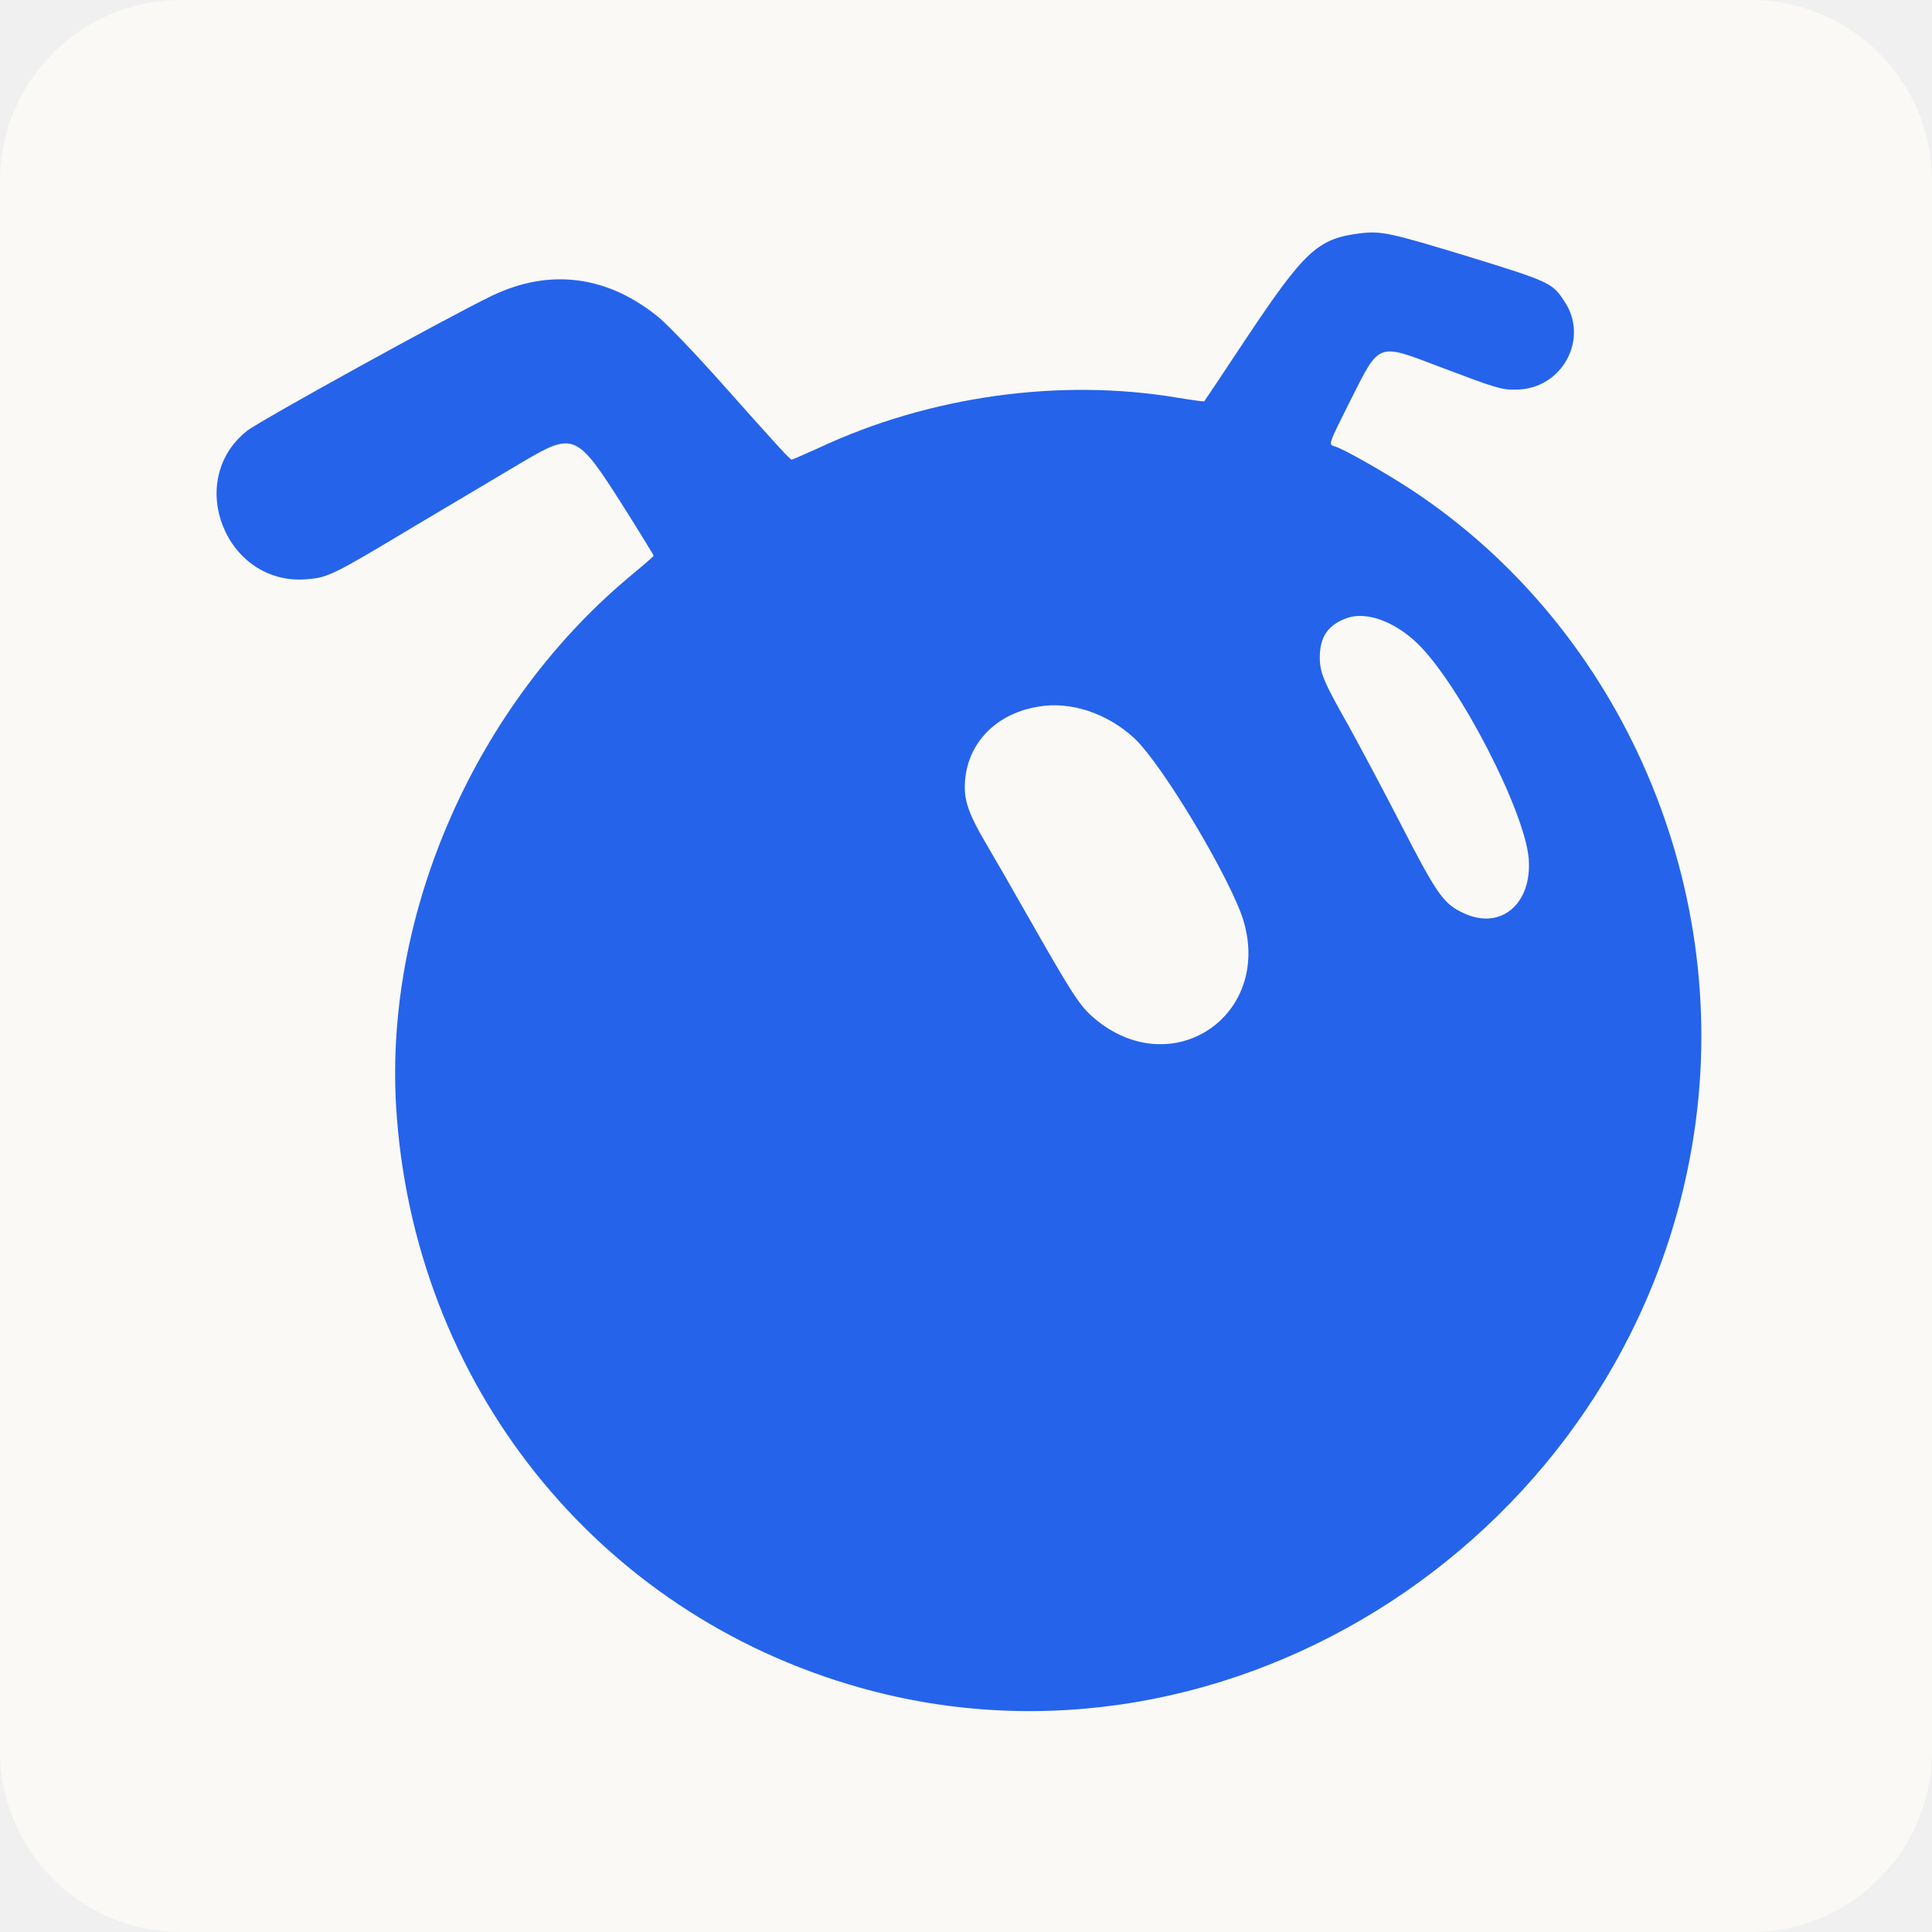
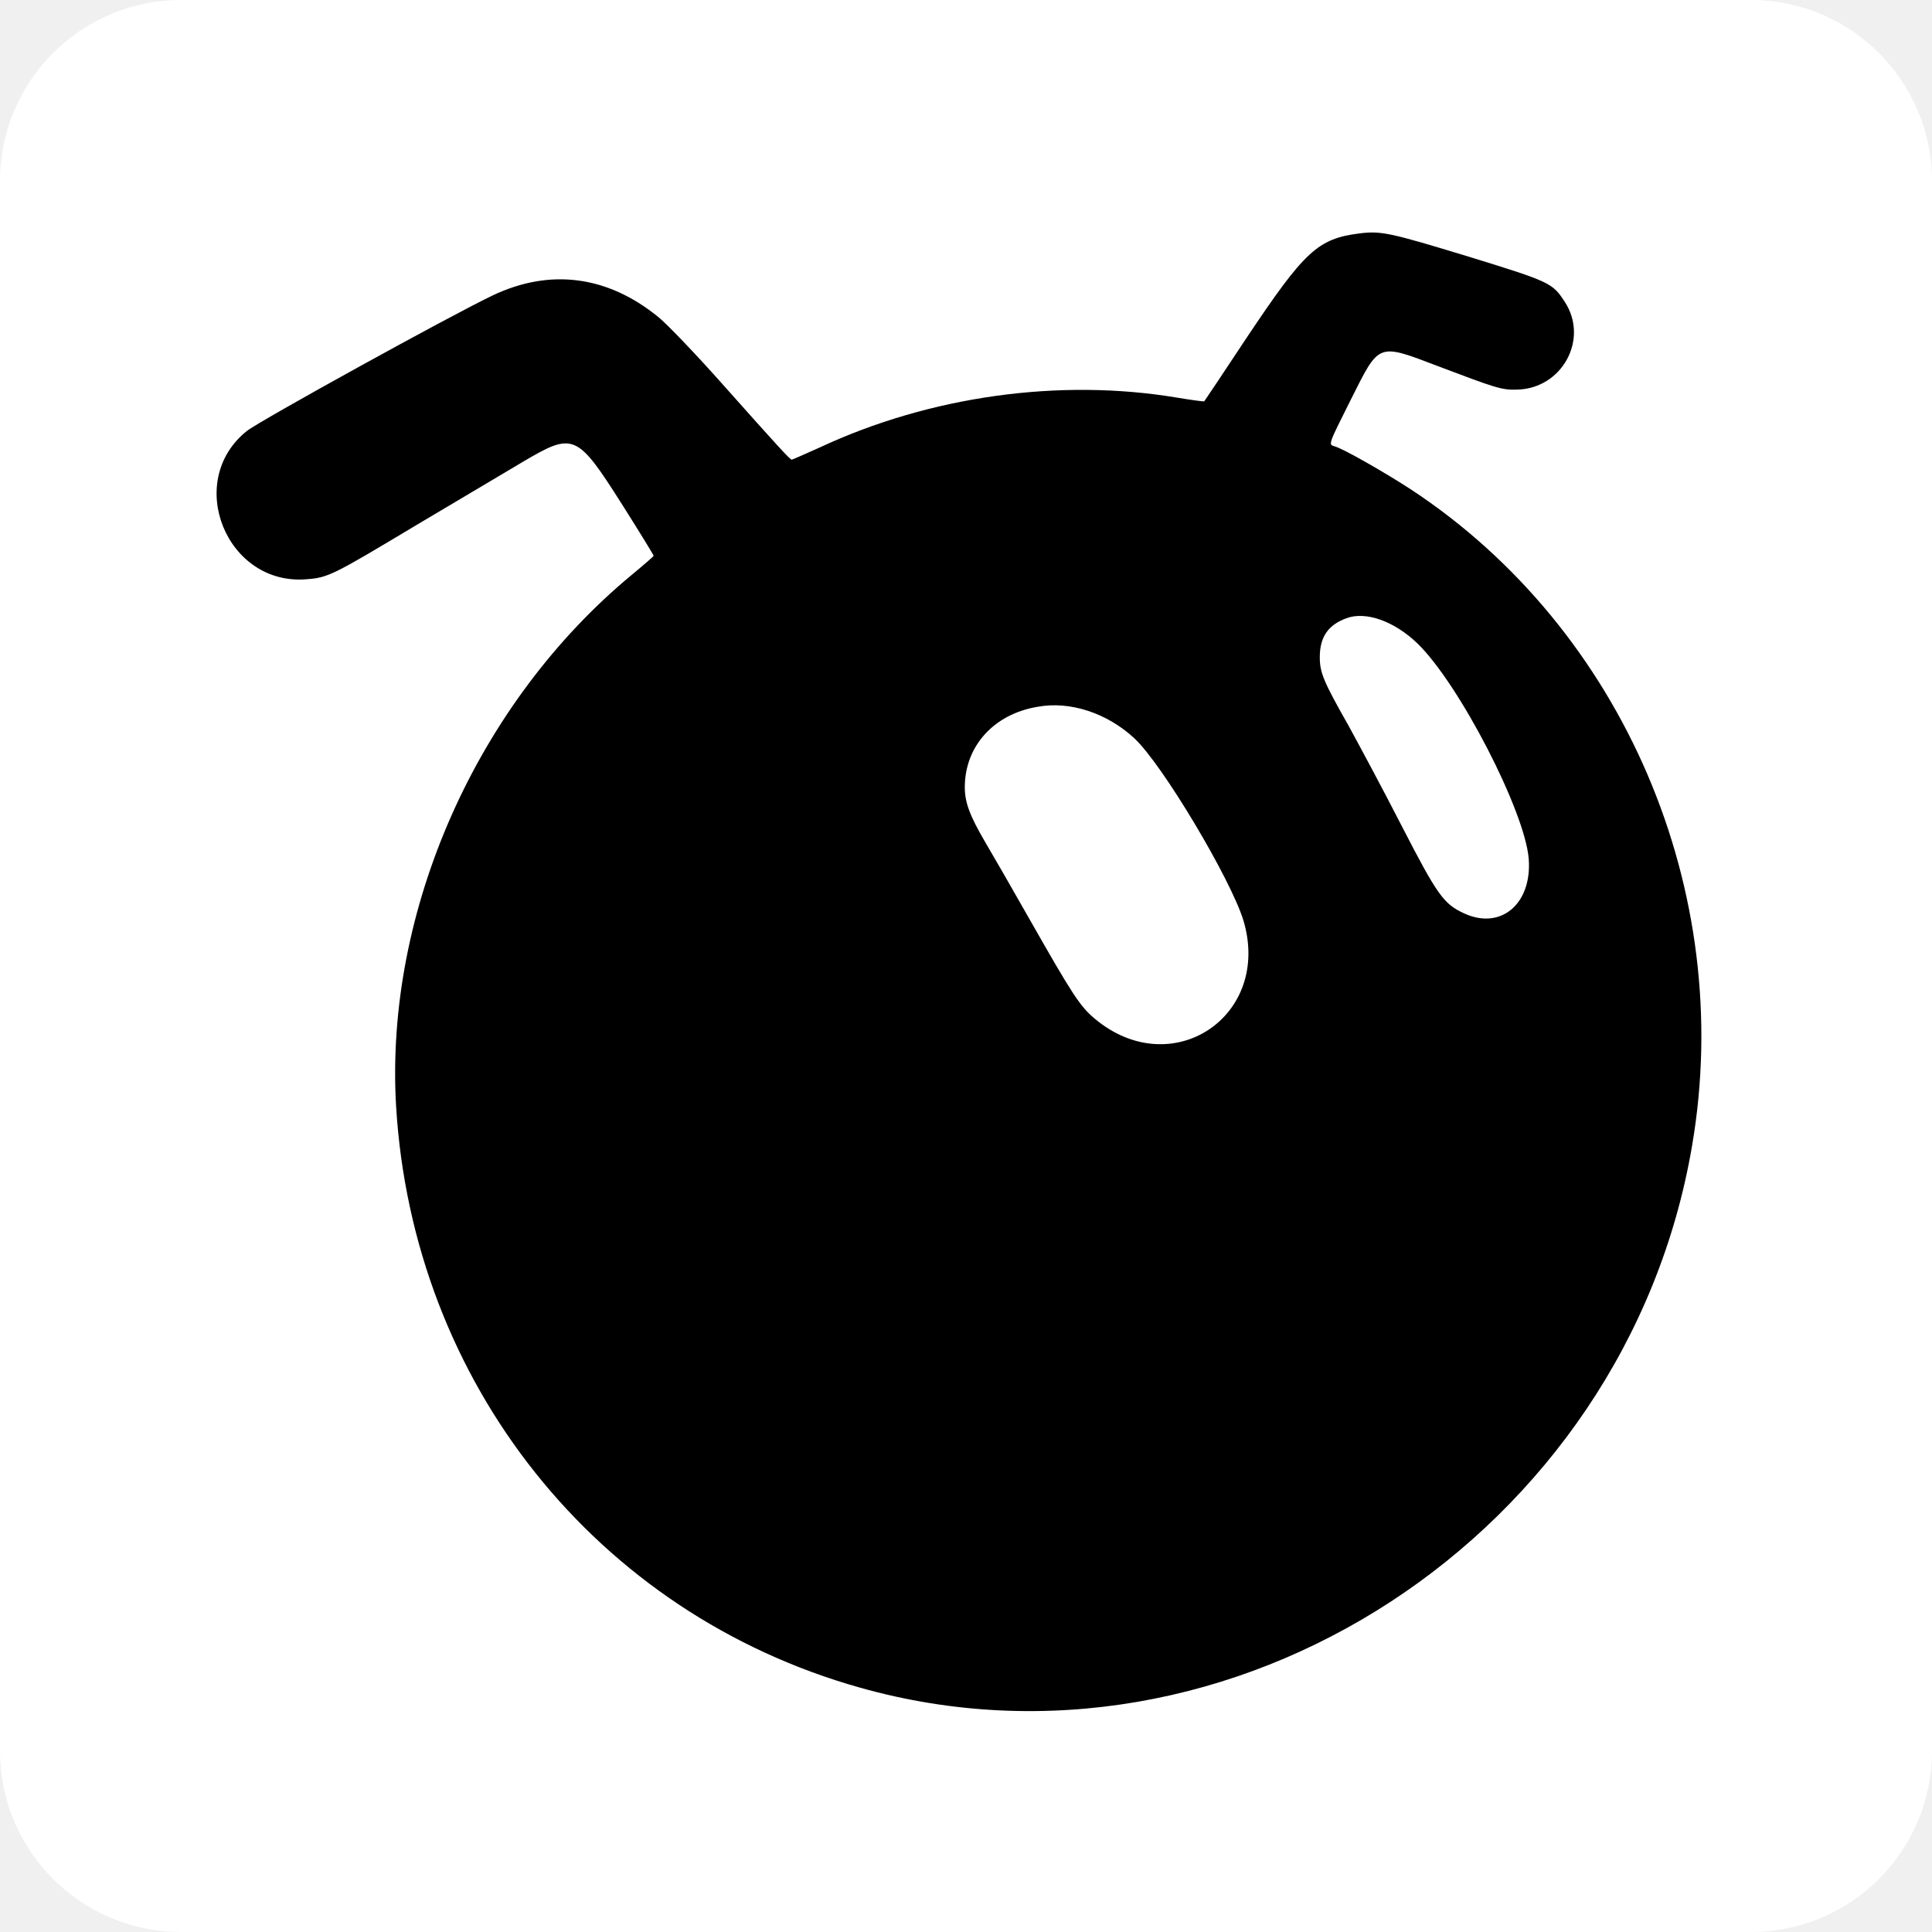
<svg xmlns="http://www.w3.org/2000/svg" viewBox="0 0 48 48">
-   <path fill="#faf9f5" d="M4.5 0H43.5A4.5 4.5 0 0 1 48 4.5V43.5A4.5 4.5 0 0 1 43.5 48H4.5A4.5 4.5 0 0 1 0 43.5V4.5A4.5 4.5 0 0 1 4.5 0Z" />
-   <path fill="#2563eb" fill-rule="evenodd" d="M 33.77 5.8 C 32.74 5.93, 32.41 6.24, 30.98 8.38 C 30.41 9.24, 29.93 9.96, 29.92 9.97 C 29.91 9.98, 29.61 9.94, 29.25 9.88 C 26.33 9.39, 23.1 9.84, 20.36 11.12 C 20 11.28, 19.69 11.42, 19.67 11.42 C 19.63 11.42, 19.37 11.14, 17.92 9.51 C 17.28 8.79, 16.57 8.05, 16.36 7.88 C 15.1 6.85, 13.67 6.66, 12.24 7.34 C 11.19 7.84, 6.44 10.46, 6.13 10.71 C 4.57 11.96, 5.63 14.57, 7.63 14.39 C 8.15 14.35, 8.27 14.29, 10.32 13.06 C 11.38 12.43, 12.58 11.72, 12.98 11.48 C 14.25 10.73, 14.33 10.76, 15.46 12.54 C 15.89 13.22, 16.24 13.79, 16.24 13.81 C 16.24 13.82, 16 14.03, 15.71 14.27 C 11.85 17.46, 9.56 22.62, 9.84 27.47 C 10.25 34.36, 14.82 40.09, 21.37 41.93 C 30.59 44.53, 40.4 38.13, 42.04 28.46 C 43.12 22.14, 40.33 15.64, 35.07 12.17 C 34.41 11.74, 33.38 11.15, 33.16 11.09 C 33 11.04, 32.99 11.07, 33.56 9.93 C 34.28 8.5, 34.21 8.52, 35.76 9.11 C 37.16 9.64, 37.31 9.69, 37.67 9.68 C 38.81 9.67, 39.49 8.42, 38.87 7.49 C 38.57 7.03, 38.51 7, 36.5 6.38 C 34.53 5.78, 34.31 5.73, 33.77 5.8 M 33.45 15.36 C 32.99 15.53, 32.79 15.83, 32.79 16.33 C 32.79 16.71, 32.88 16.93, 33.51 18.04 C 33.79 18.55, 34.39 19.67, 34.83 20.53 C 35.71 22.24, 35.87 22.46, 36.37 22.69 C 37.29 23.12, 38.07 22.45, 37.98 21.33 C 37.88 20.14, 36.25 16.99, 35.22 15.99 C 34.64 15.43, 33.93 15.18, 33.45 15.36 M 25.78 17.56 C 24.69 17.74, 23.97 18.54, 23.97 19.56 C 23.97 19.93, 24.09 20.26, 24.47 20.91 C 24.66 21.23, 25.16 22.1, 25.58 22.84 C 26.65 24.72, 26.83 25, 27.2 25.31 C 29.11 26.91, 31.61 25.25, 30.89 22.86 C 30.57 21.83, 28.88 18.99, 28.18 18.34 C 27.51 17.72, 26.59 17.41, 25.78 17.56" />
+   <path fill="#ffffff" d="M4.5 0H43.5A4.5 4.5 0 0 1 48 4.5V43.5A4.5 4.5 0 0 1 43.5 48H4.5A4.5 4.5 0 0 1 0 43.5V4.5A4.5 4.5 0 0 1 4.5 0Z" />
+   <path fill="#000000" fill-rule="evenodd" d="M 33.77 5.8 C 32.74 5.93, 32.41 6.24, 30.98 8.38 C 30.41 9.24, 29.93 9.96, 29.92 9.97 C 29.91 9.98, 29.61 9.94, 29.25 9.88 C 26.33 9.39, 23.1 9.84, 20.36 11.12 C 20 11.28, 19.69 11.42, 19.67 11.42 C 19.63 11.42, 19.37 11.14, 17.92 9.51 C 17.28 8.79, 16.57 8.05, 16.36 7.88 C 15.1 6.85, 13.67 6.66, 12.24 7.34 C 11.19 7.84, 6.44 10.46, 6.13 10.71 C 4.57 11.96, 5.63 14.57, 7.63 14.39 C 8.15 14.35, 8.27 14.29, 10.32 13.06 C 11.38 12.43, 12.58 11.72, 12.98 11.48 C 14.25 10.73, 14.33 10.76, 15.46 12.54 C 15.89 13.22, 16.24 13.79, 16.24 13.81 C 16.24 13.82, 16 14.03, 15.71 14.27 C 11.85 17.46, 9.56 22.62, 9.84 27.47 C 10.25 34.36, 14.82 40.09, 21.37 41.93 C 30.59 44.53, 40.4 38.13, 42.04 28.46 C 43.12 22.14, 40.33 15.64, 35.07 12.17 C 34.41 11.74, 33.38 11.15, 33.16 11.09 C 33 11.04, 32.99 11.07, 33.56 9.93 C 34.28 8.5, 34.21 8.52, 35.76 9.11 C 37.16 9.64, 37.31 9.69, 37.67 9.68 C 38.81 9.67, 39.49 8.42, 38.87 7.49 C 38.57 7.03, 38.51 7, 36.5 6.38 C 34.53 5.78, 34.31 5.73, 33.77 5.8 M 33.45 15.36 C 32.99 15.53, 32.79 15.83, 32.79 16.33 C 32.79 16.71, 32.88 16.93, 33.51 18.04 C 33.79 18.55, 34.39 19.67, 34.83 20.53 C 35.71 22.24, 35.87 22.46, 36.37 22.69 C 37.29 23.12, 38.07 22.45, 37.98 21.33 C 37.88 20.14, 36.25 16.99, 35.22 15.99 C 34.64 15.43, 33.93 15.18, 33.45 15.36 M 25.78 17.56 C 24.69 17.74, 23.97 18.54, 23.97 19.56 C 23.97 19.93, 24.09 20.26, 24.47 20.91 C 24.66 21.23, 25.16 22.1, 25.58 22.84 C 26.65 24.72, 26.83 25, 27.2 25.31 C 29.11 26.91, 31.61 25.25, 30.89 22.86 C 30.57 21.83, 28.88 18.99, 28.18 18.34 C 27.51 17.72, 26.59 17.41, 25.78 17.56" />
</svg>
